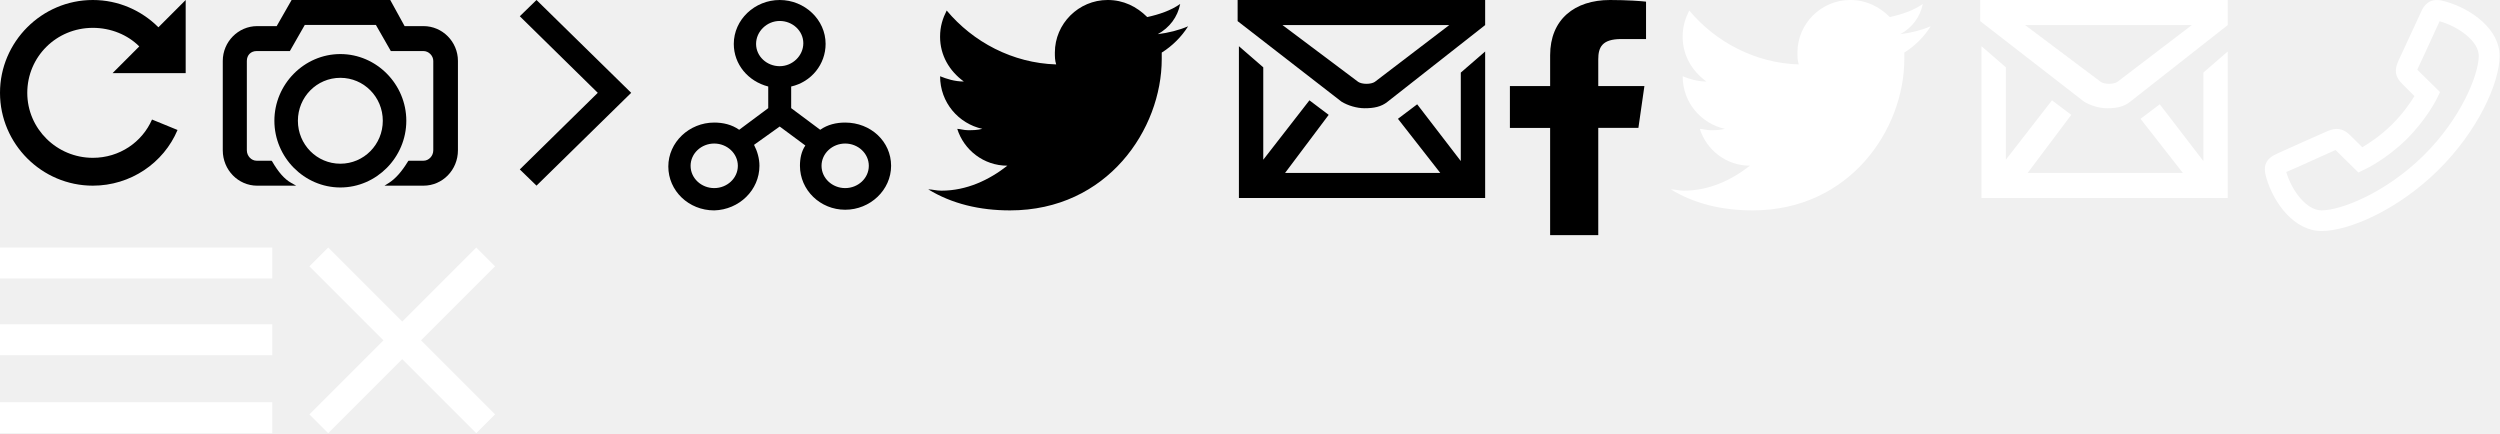
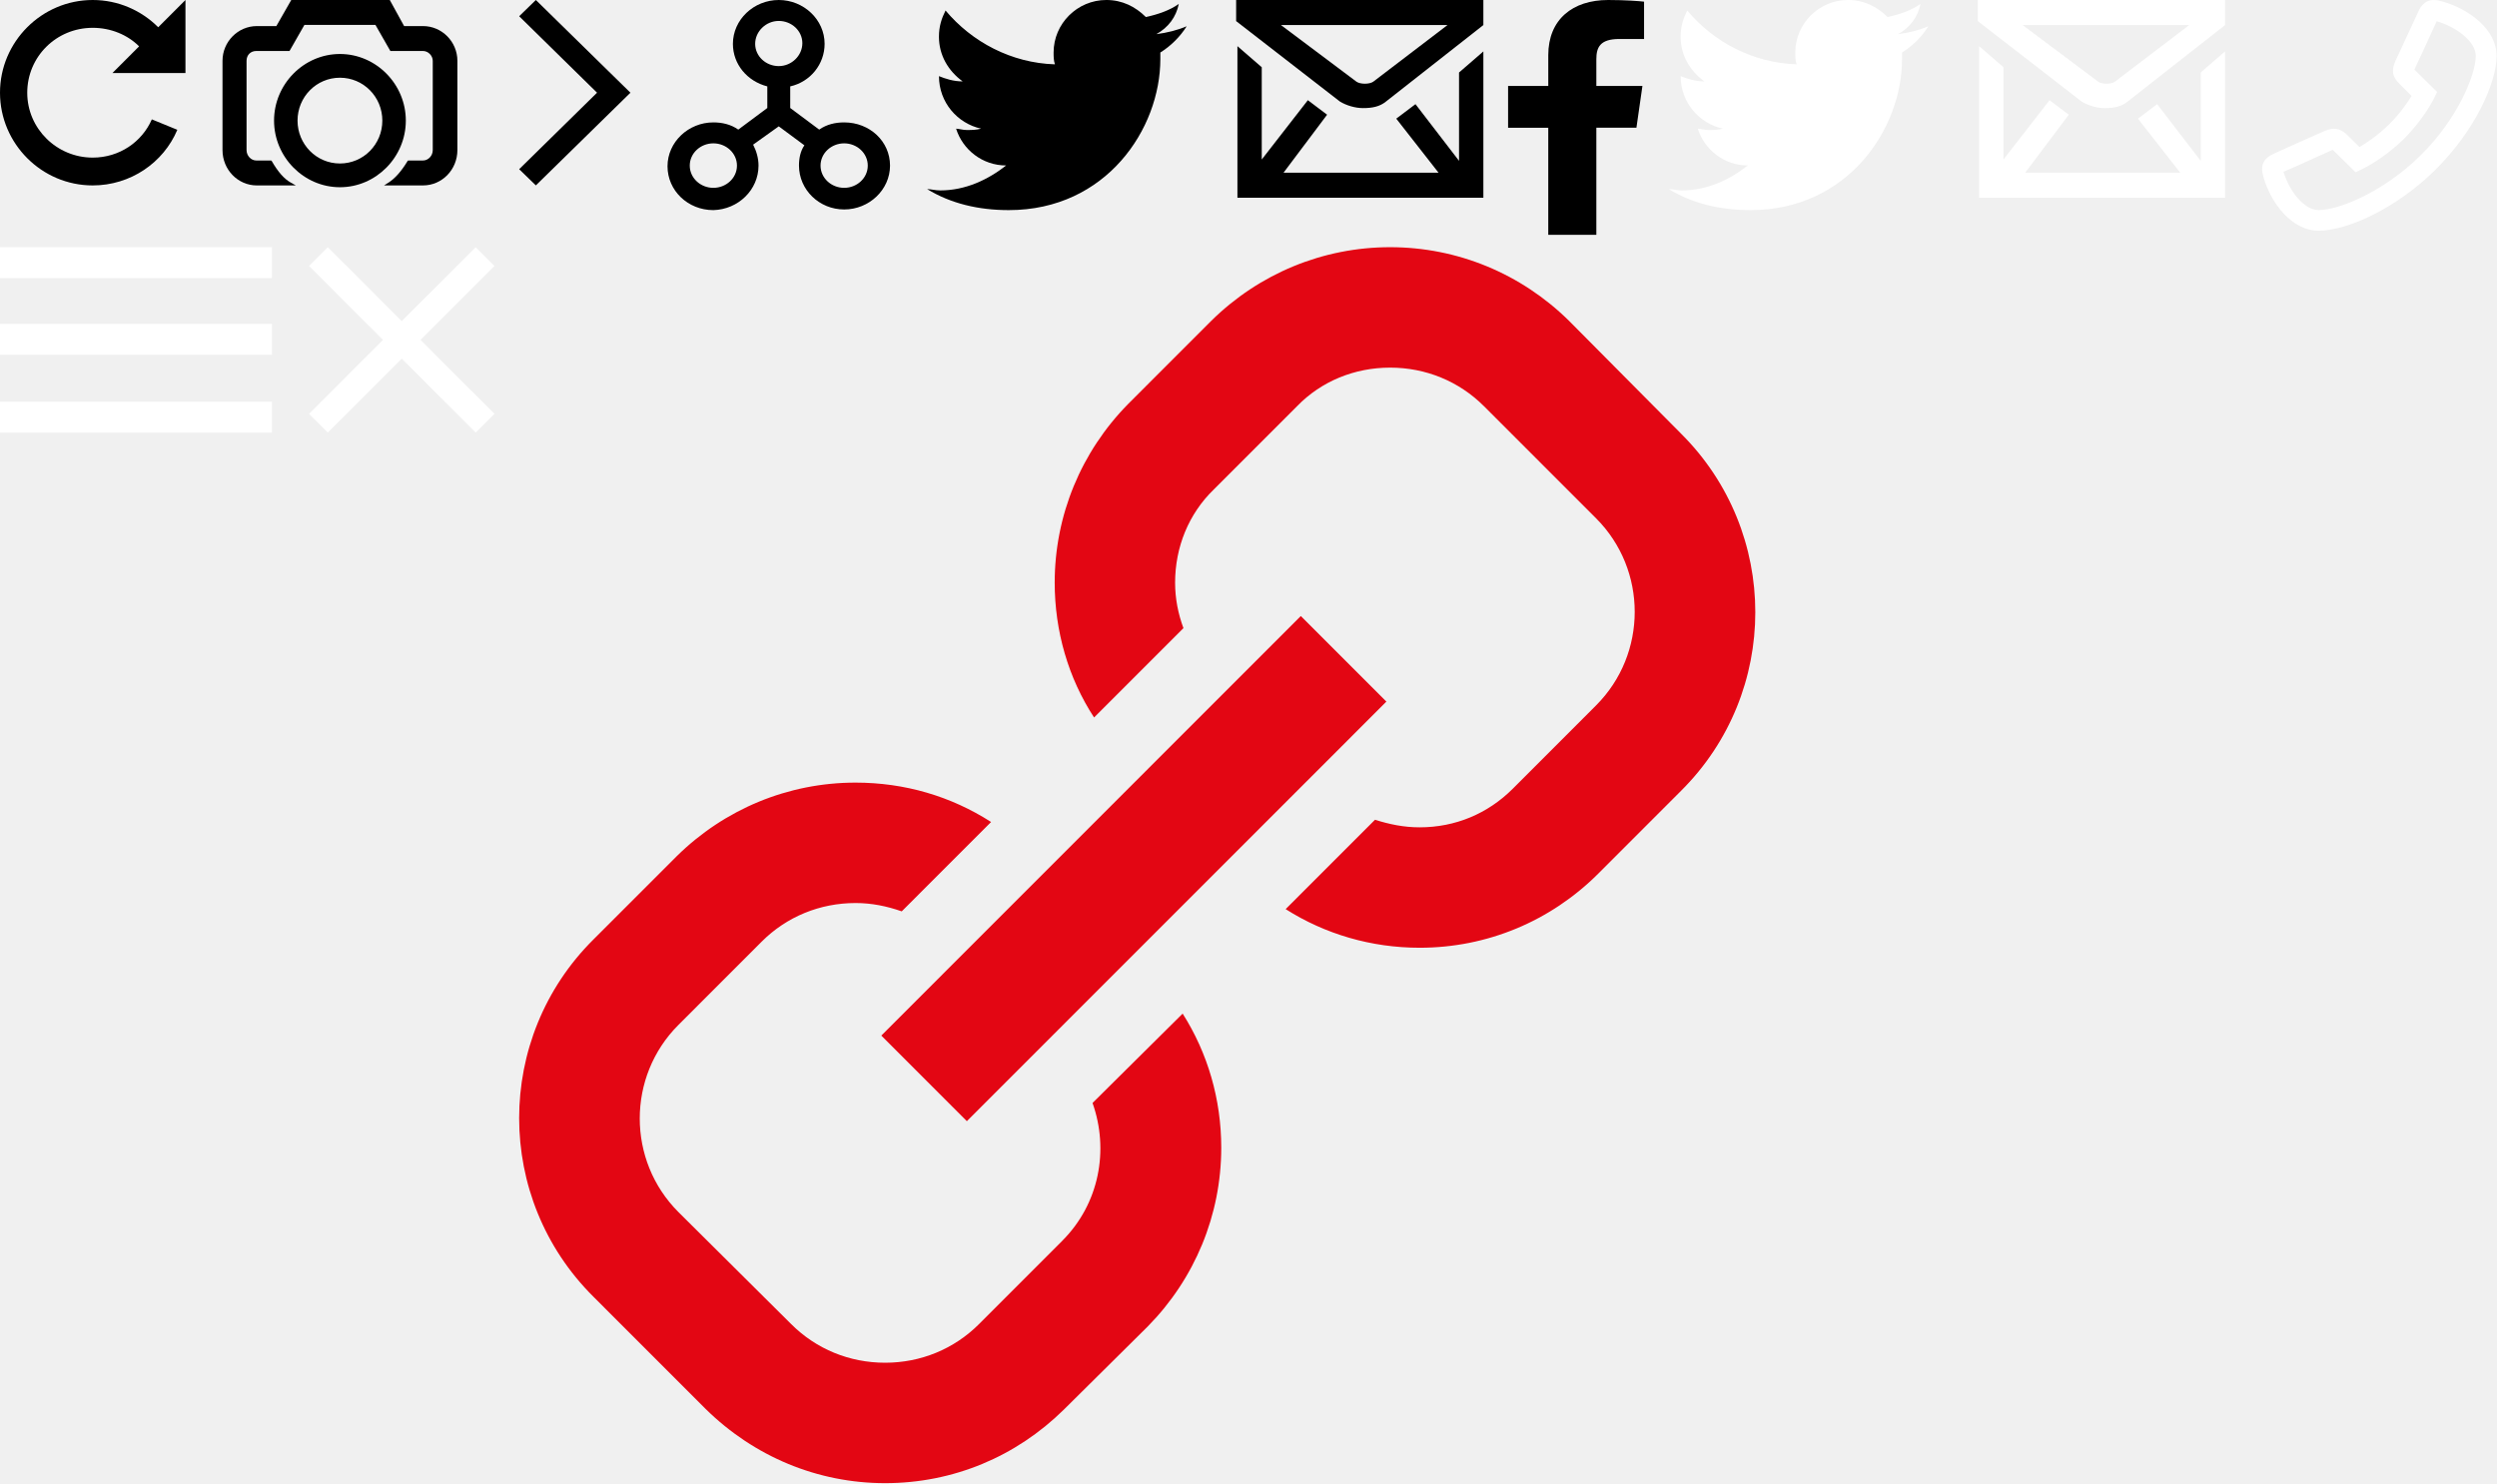
- <svg xmlns="http://www.w3.org/2000/svg" width="202" height="35" viewBox="0 0 202 35">
+ <svg xmlns="http://www.w3.org/2000/svg" width="202" height="120" viewBox="0 0 202 120">
  <g fill="none" fill-rule="evenodd">
    <path d="M7.5 0C3.376 0 0 3.376 0 7.5c0 4.126 3.375 7.502 7.5 7.502 3.048 0 5.72-1.828 6.845-4.5l-2.062-.844c-.797 1.828-2.626 3.094-4.782 3.094-2.906 0-5.297-2.344-5.297-5.25 0-2.907 2.344-5.252 5.298-5.252 1.454 0 2.814.563 3.75 1.5L9.096 5.908h5.907V0l-2.204 2.204C11.438.844 9.564 0 7.5 0" fill="#000" />
    <g fill="#000">
      <path d="M32.83 9.758c0-2.954-2.41-5.39-5.33-5.39s-5.33 2.436-5.33 5.39c0 2.953 2.41 5.39 5.33 5.39s5.33-2.437 5.33-5.39zm-5.33 3.47c-1.9 0-3.43-1.548-3.43-3.47 0-1.922 1.53-3.47 3.43-3.47 1.9 0 3.43 1.548 3.43 3.47 0 1.922-1.53 3.47-3.43 3.47z" />
      <path d="M34.222 2.11h-1.53L31.532 0h-7.97l-1.206 2.11H20.78C19.25 2.11 18 3.376 18 4.923v7.22c0 1.593 1.25 2.86 2.78 2.86h3.152l-.417-.235c-.51-.282-1.02-.844-1.53-1.735l-.046-.047h-1.206c-.417 0-.788-.375-.788-.844v-7.22c0-.468.324-.796.788-.796h2.688l1.205-2.11h5.747l1.206 2.11h2.64c.42 0 .79.375.79.797v7.22c0 .468-.37.843-.79.843h-1.204l-.046.047c-.51.844-1.02 1.406-1.53 1.735l-.37.234h3.152c1.53 0 2.78-1.266 2.78-2.86v-7.22c0-1.546-1.25-2.812-2.78-2.812" />
    </g>
    <path d="M42 1.313L48.3 7.5 42 13.69 43.35 15l7.65-7.5L43.35 0 42 1.313M68.29 9.903c-.71 0-1.418.16-2.018.583l-2.345-1.748V6.99c1.636-.37 2.782-1.8 2.782-3.442C66.71 1.588 65.017 0 63 0c-2.02 0-3.71 1.59-3.71 3.548 0 1.642 1.146 3.02 2.783 3.442v1.748l-2.347 1.748c-.6-.424-1.308-.583-2.018-.583-2.018 0-3.708 1.59-3.708 3.55C54 15.41 55.636 17 57.708 17c2.018-.053 3.655-1.642 3.655-3.602 0-.582-.163-1.165-.437-1.694L63 10.222l2.072 1.535c-.326.476-.436 1.06-.436 1.64 0 1.96 1.636 3.55 3.655 3.55 2.02 0 3.71-1.59 3.71-3.55 0-1.958-1.636-3.494-3.71-3.494zm-8.672 3.495c0 1.007-.873 1.8-1.91 1.8-1.036 0-1.908-.793-1.908-1.8 0-1.005.872-1.8 1.908-1.8 1.037 0 1.91.795 1.91 1.8zm3.38-11.704c1.038 0 1.91.795 1.91 1.8 0 1.008-.872 1.854-1.91 1.854-1.035 0-1.907-.794-1.907-1.8s.873-1.854 1.91-1.854zM70.2 13.398c0 1.007-.873 1.8-1.91 1.8-1.036 0-1.91-.793-1.91-1.8 0-1.005.874-1.8 1.91-1.8 1.037 0 1.91.795 1.91 1.8z" fill="#000" />
    <path d="M0 35h22v-2.5H0V35zm0-6.3h22v-2.5H0v2.5zm0-6.2h22V20H0v2.5zM34.02 27.5L40 33.48 38.48 35l-5.98-5.98L26.52 35 25 33.48l5.98-5.98L25 21.52 26.52 20l5.98 5.98L38.48 20 40 21.52l-5.98 5.98" fill="#FFF" />
    <path d="M93.868 4.25v.53c0 5.632-4.37 12.22-12.26 12.22-2.45 0-4.69-.53-6.608-1.7.32 0 .64.106 1.066.106 2.025 0 3.837-.85 5.33-2.018-1.92 0-3.518-1.275-4.05-2.976.212 0 .532.107.852.107.426 0 .746 0 1.172-.108-1.918-.425-3.41-2.125-3.41-4.25.532.213 1.172.425 1.918.425-1.173-.85-1.92-2.125-1.92-3.612 0-.85.215-1.488.534-2.125 2.132 2.55 5.33 4.25 8.848 4.356-.107-.32-.107-.637-.107-.956 0-2.337 1.92-4.25 4.264-4.25 1.28 0 2.345.53 3.2 1.38.958-.21 1.917-.53 2.663-1.06-.213 1.06-.853 1.91-1.812 2.442.853-.106 1.706-.318 2.452-.637-.533.85-1.28 1.594-2.132 2.125" fill="#000" />
    <path d="M153.868 4.25v.53c0 5.632-4.37 12.22-12.26 12.22-2.45 0-4.69-.53-6.608-1.7.32 0 .64.106 1.066.106 2.025 0 3.837-.85 5.33-2.018-1.92 0-3.518-1.275-4.05-2.976.212 0 .532.107.852.107.426 0 .746 0 1.172-.108-1.918-.425-3.41-2.125-3.41-4.25.532.213 1.172.425 1.918.425-1.173-.85-1.92-2.125-1.92-3.612 0-.85.215-1.488.534-2.125 2.132 2.55 5.33 4.25 8.848 4.356-.107-.32-.107-.637-.107-.956 0-2.337 1.92-4.25 4.264-4.25 1.28 0 2.345.53 3.2 1.38.958-.21 1.917-.53 2.663-1.06-.213 1.06-.853 1.91-1.812 2.442.853-.106 1.706-.318 2.452-.637-.533.85-1.28 1.594-2.132 2.125" fill="#FFF" />
    <path d="M120 0v2.027l-7.875 6.186c-.52.427-1.14.533-1.866.533-.623 0-1.348-.213-1.867-.533L100 1.707V0h20zm-1.968 5.866L120 4.16V16h-19.896V3.734l1.968 1.706v7.466l3.73-4.8 1.556 1.174-3.524 4.693h12.54l-3.42-4.373 1.554-1.173 3.524 4.586V5.866zm-.933-3.84h-13.474l6.115 4.587c.31.213 1.038.213 1.348 0l6.01-4.586z" fill="#000" />
    <path d="M180 0v2.027l-7.875 6.186c-.52.427-1.14.533-1.866.533-.623 0-1.348-.213-1.867-.533L160 1.707V0h20zm-1.968 5.866L180 4.16V16h-19.896V3.734l1.968 1.706v7.466l3.73-4.8 1.556 1.174-3.524 4.693h12.54l-3.42-4.373 1.554-1.173 3.524 4.586V5.866zm-.933-3.84h-13.474l6.115 4.587c.31.213 1.038.213 1.348 0l6.01-4.586z" fill="#FFF" />
    <path d="M129.14 19v-8.666h3.243l.485-3.38h-3.728V4.8c0-.978.302-1.646 1.866-1.646H133V.134C132.655.09 131.47 0 130.094 0c-2.875 0-4.843 1.574-4.843 4.465v2.49H122v3.38h3.25V19h3.89" fill="#000" />
    <path d="M187.583 18.667h.032c2.212-.02 6.14-1.72 9.367-4.896 3.24-3.187 4.965-7.05 4.986-9.218.02-2.177-2.244-3.823-4.36-4.427-.223-.063-.467-.125-.7-.125-.868 0-1.175.698-1.323 1.042-.307.677-.73 1.583-1.1 2.375-.265.562-.51 1.083-.678 1.458-.318.708-.37 1.26.34 1.948l.94.937c-.327.542-.94 1.438-1.84 2.323-.9.886-1.822 1.49-2.372 1.813l-.942-.927c-.18-.178-.56-.553-1.132-.553-.317 0-.592.114-.857.23-.37.165-.91.405-1.482.655-.803.365-1.724.78-2.412 1.083-.974.417-1.228.98-.93 1.99.612 2.073 2.274 4.292 4.465 4.292zm-2.847-4.77c.7-.303 1.62-.71 2.434-1.085.572-.25 1.09-.49 1.46-.656.033-.01.065-.02.086-.03.01 0 .01.01.02.02l1.822 1.79.54-.26c.063-.03 1.714-.81 3.344-2.416 1.62-1.604 2.424-3.23 2.456-3.29l.254-.532-1.81-1.782c-.01-.01-.02-.02-.02-.03.01-.022.02-.043.03-.074.17-.375.403-.885.667-1.437.37-.803.793-1.71 1.1-2.396h.01c1.557.447 3.165 1.624 3.155 2.81-.02 1.532-1.43 5.053-4.488 8.064-3.07 3.01-6.637 4.396-8.203 4.406h-.01c-1.207 0-2.393-1.563-2.848-3.083v-.02z" fill="#FFF" />
+     <path d="M85.936 100.392l-6.738 6.74c-2.022 2.022-4.717 3.125-7.596 3.125-2.88 0-5.574-1.103-7.596-3.125l-9.127-9.068c-4.166-4.167-4.166-10.968 0-15.135l6.737-6.74c2.022-2.023 4.717-3.126 7.596-3.126 1.286 0 2.51.245 3.736.674l7.228-7.23c-3.247-2.084-6.984-3.187-10.965-3.187-5.452 0-10.597 2.146-14.456 5.945l-6.74 6.74c-8.023 7.966-8.023 20.956 0 28.92l9.067 9.07c3.92 3.86 9.066 6.005 14.518 6.005 5.513 0 10.597-2.145 14.456-5.944l6.8-6.74c3.797-3.86 5.94-9.007 5.94-14.46 0-3.922-1.1-7.66-3.123-10.846l-7.29 7.23c1.35 3.8.552 8.15-2.45 11.152zm50.046-65.318l-9.066-9.13c-3.86-3.8-9.005-5.944-14.457-5.944s-10.598 2.145-14.457 5.944l-6.738 6.74c-3.798 3.86-5.942 9.007-5.942 14.46 0 3.922 1.103 7.72 3.185 10.907l7.23-7.23c-.43-1.163-.675-2.39-.675-3.675 0-2.88 1.102-5.576 3.124-7.537l6.738-6.74c1.96-2.022 4.655-3.125 7.534-3.125 2.878 0 5.574 1.103 7.595 3.125l9.066 9.068c4.166 4.167 4.166 10.968 0 15.135l-6.737 6.74c-2.022 2.023-4.656 3.126-7.535 3.126-1.286 0-2.45-.245-3.614-.612l-7.228 7.23c3.185 2.022 6.922 3.125 10.842 3.125 5.452 0 10.598-2.146 14.457-6.006l6.677-6.68c8.024-7.965 8.024-20.955 0-28.92zm-23.83 21.69l-6.92-6.923-33.936 33.947 6.92 6.924 33.937-33.945z" fill="#E30613" />
  </g>
</svg>
